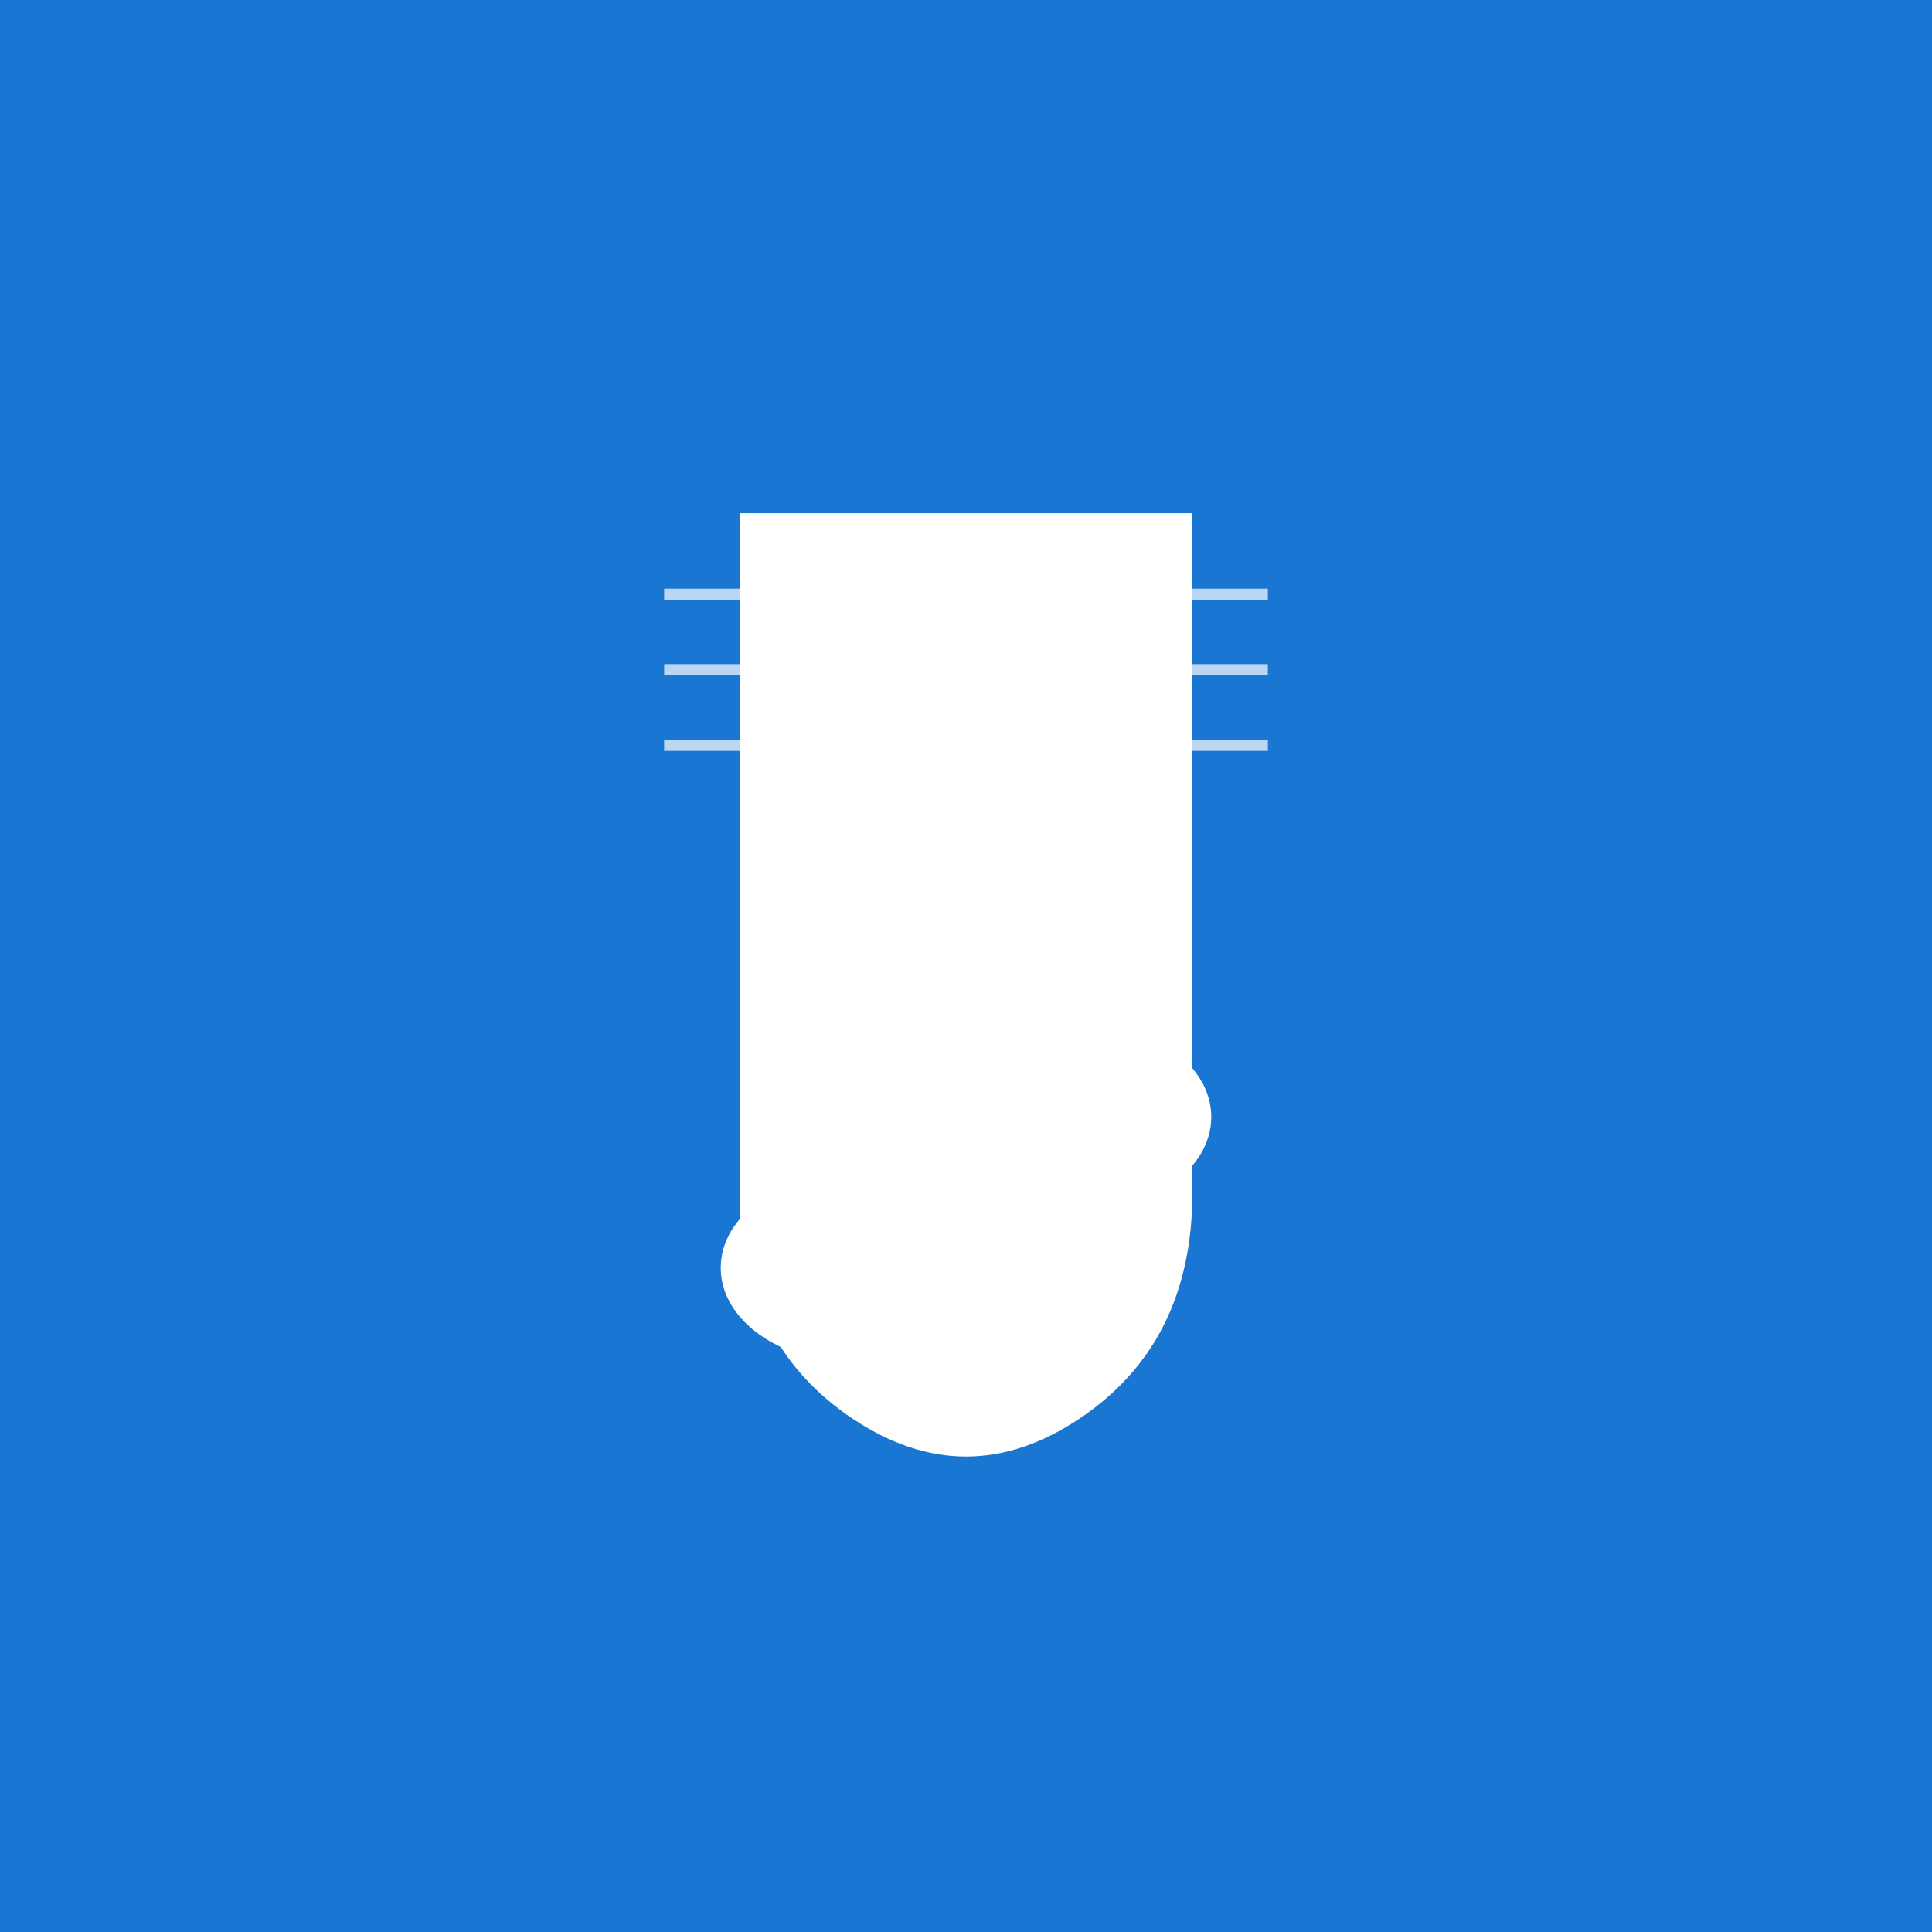
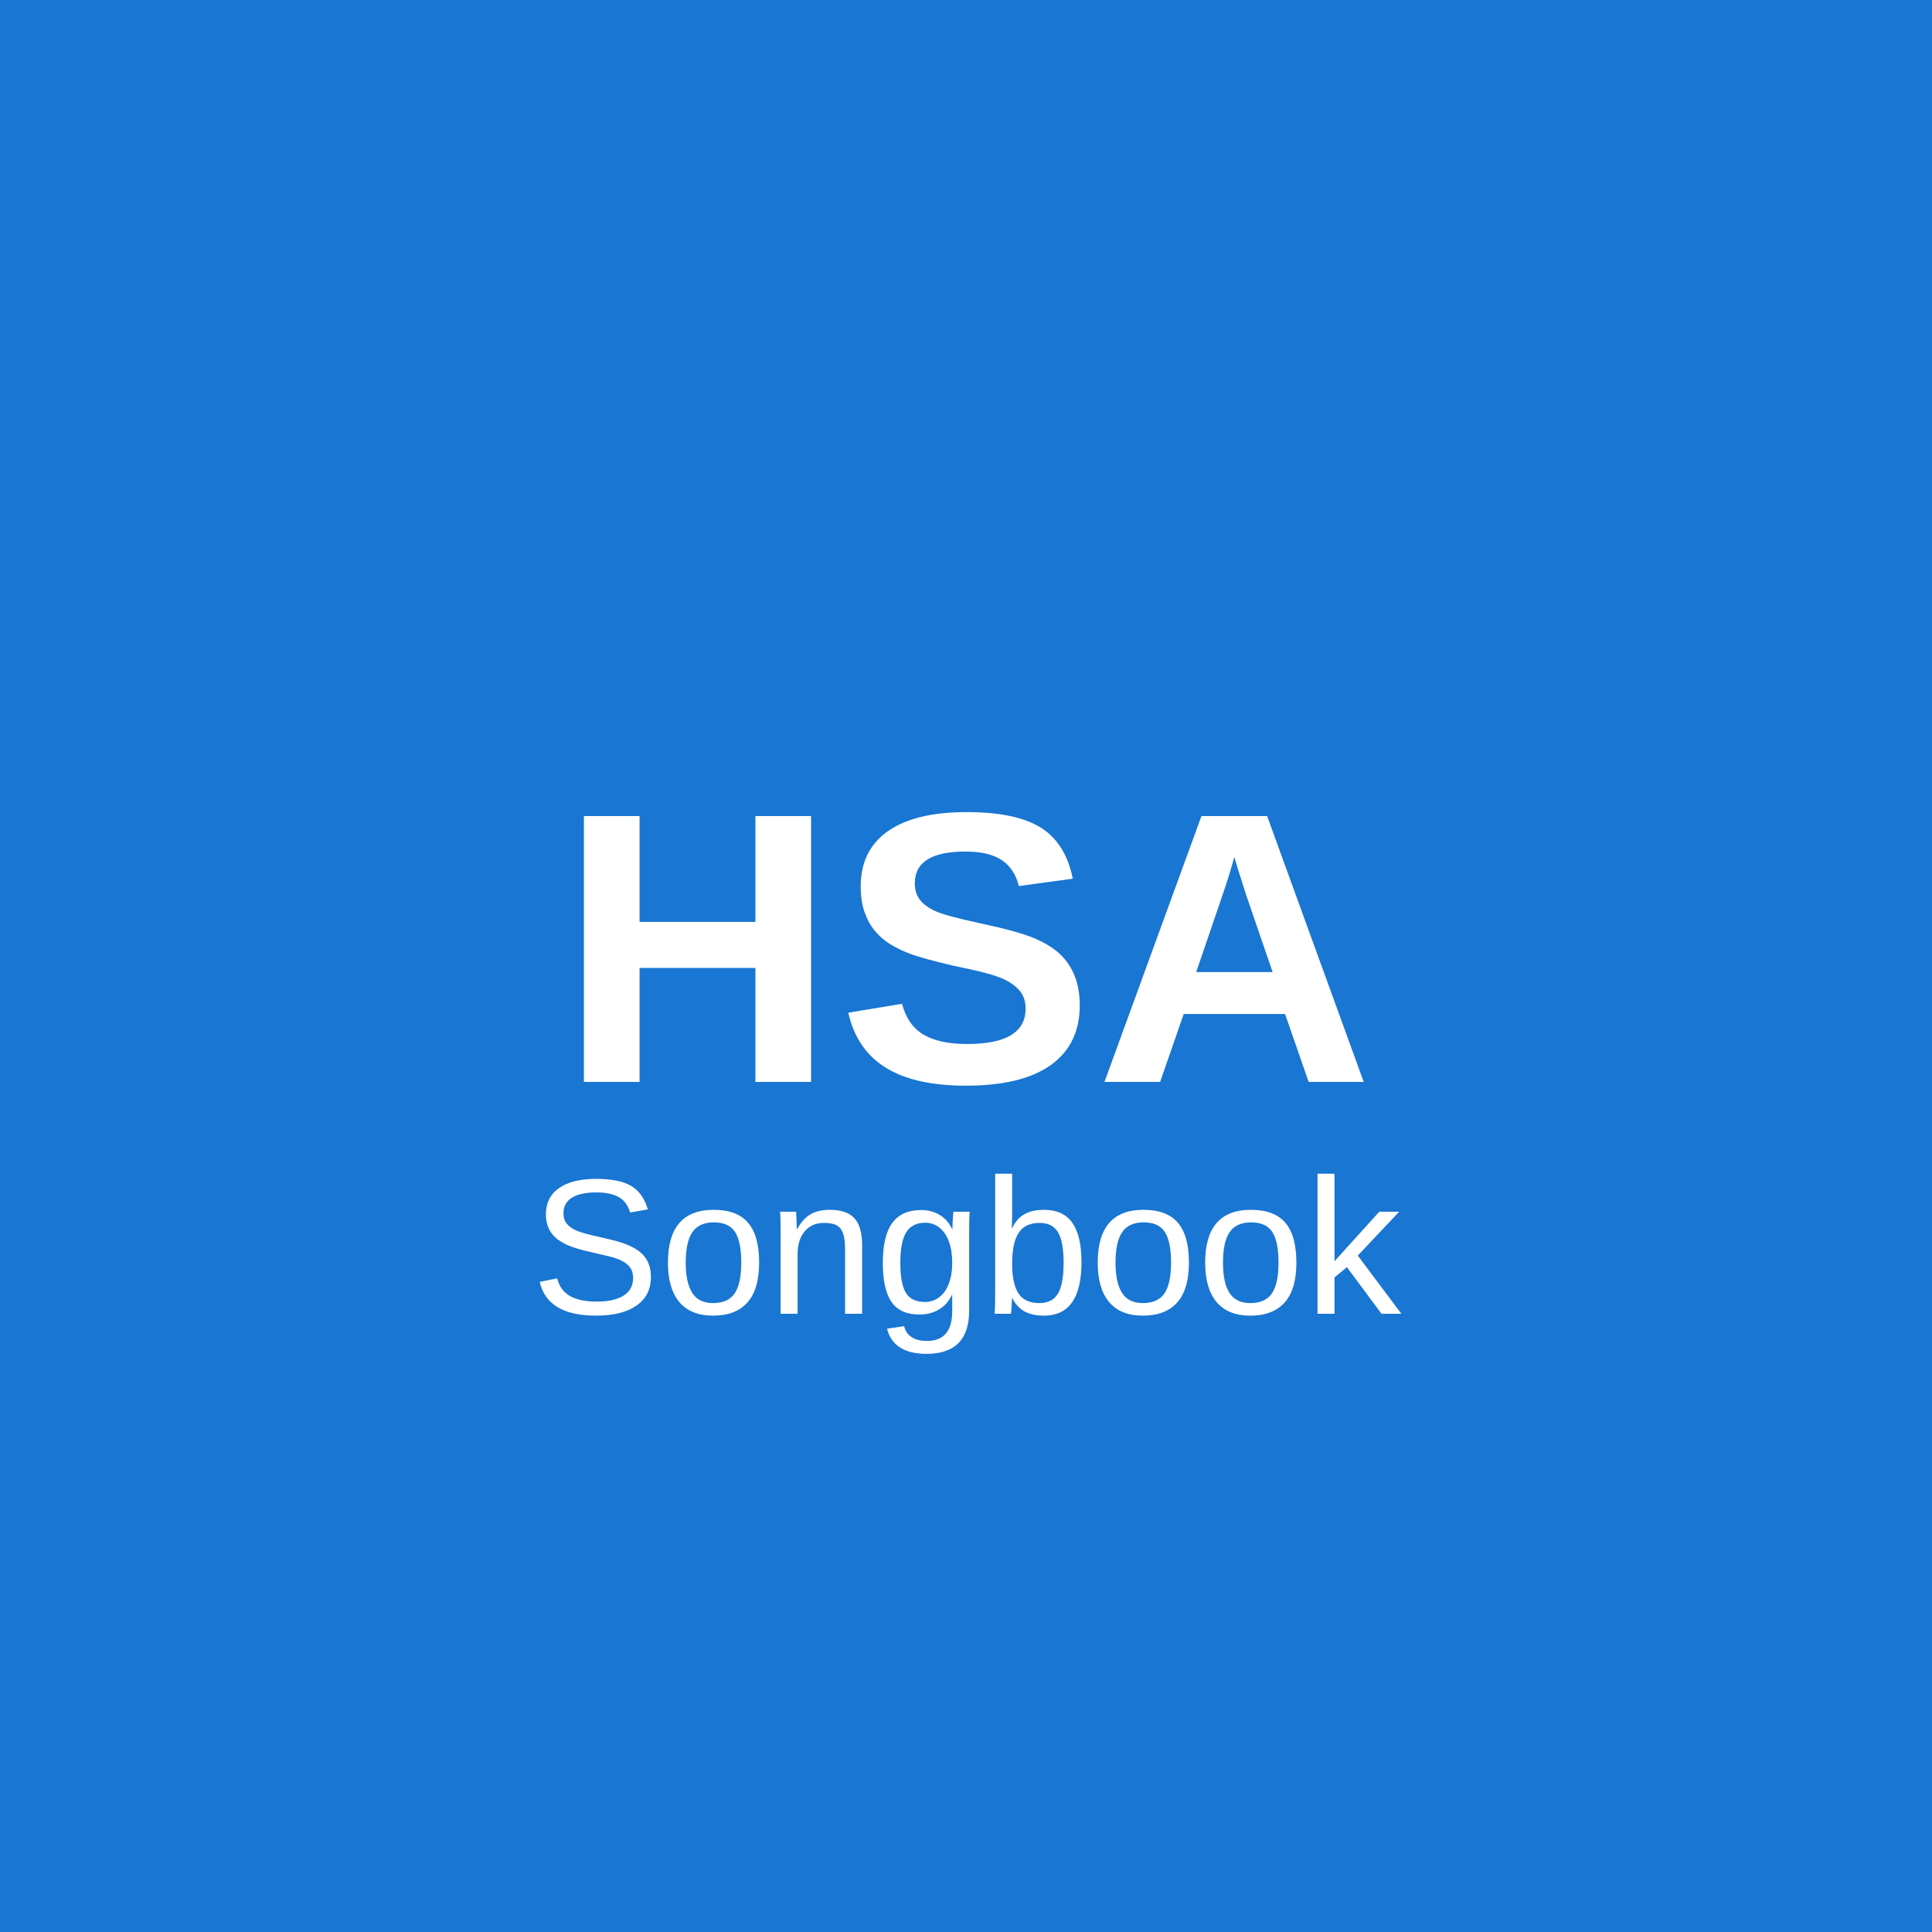
<svg xmlns="http://www.w3.org/2000/svg" viewBox="0 0 512 512" width="512" height="512">
  <rect width="512" height="512" fill="#1976d2" />
-   <g transform="translate(256, 256)">
-     <path d="M-60 -120 L-60 60 Q-60 100 -30 120 Q0 140 30 120 Q60 100 60 60 L60 -120 L-60 -120 Z" fill="white" stroke="none" />
-     <ellipse cx="-30" cy="80" rx="35" ry="25" fill="white" />
-     <ellipse cx="30" cy="40" rx="35" ry="25" fill="white" />
-     <rect x="-80" y="-100" width="160" height="3" fill="white" opacity="0.7" />
-     <rect x="-80" y="-80" width="160" height="3" fill="white" opacity="0.7" />
-     <rect x="-80" y="-60" width="160" height="3" fill="white" opacity="0.7" />
-   </g>
+   <text x="50%" y="50%" text-anchor="middle" dy=".3em" fill="white" font-family="Arial, sans-serif" font-size="102.4px" font-weight="bold">
+     HSA
+   </text>
+   <text x="50%" y="65%" text-anchor="middle" dy=".3em" fill="white" font-family="Arial, sans-serif" font-size="51.2px">
+     Songbook
+   </text>
</svg>
